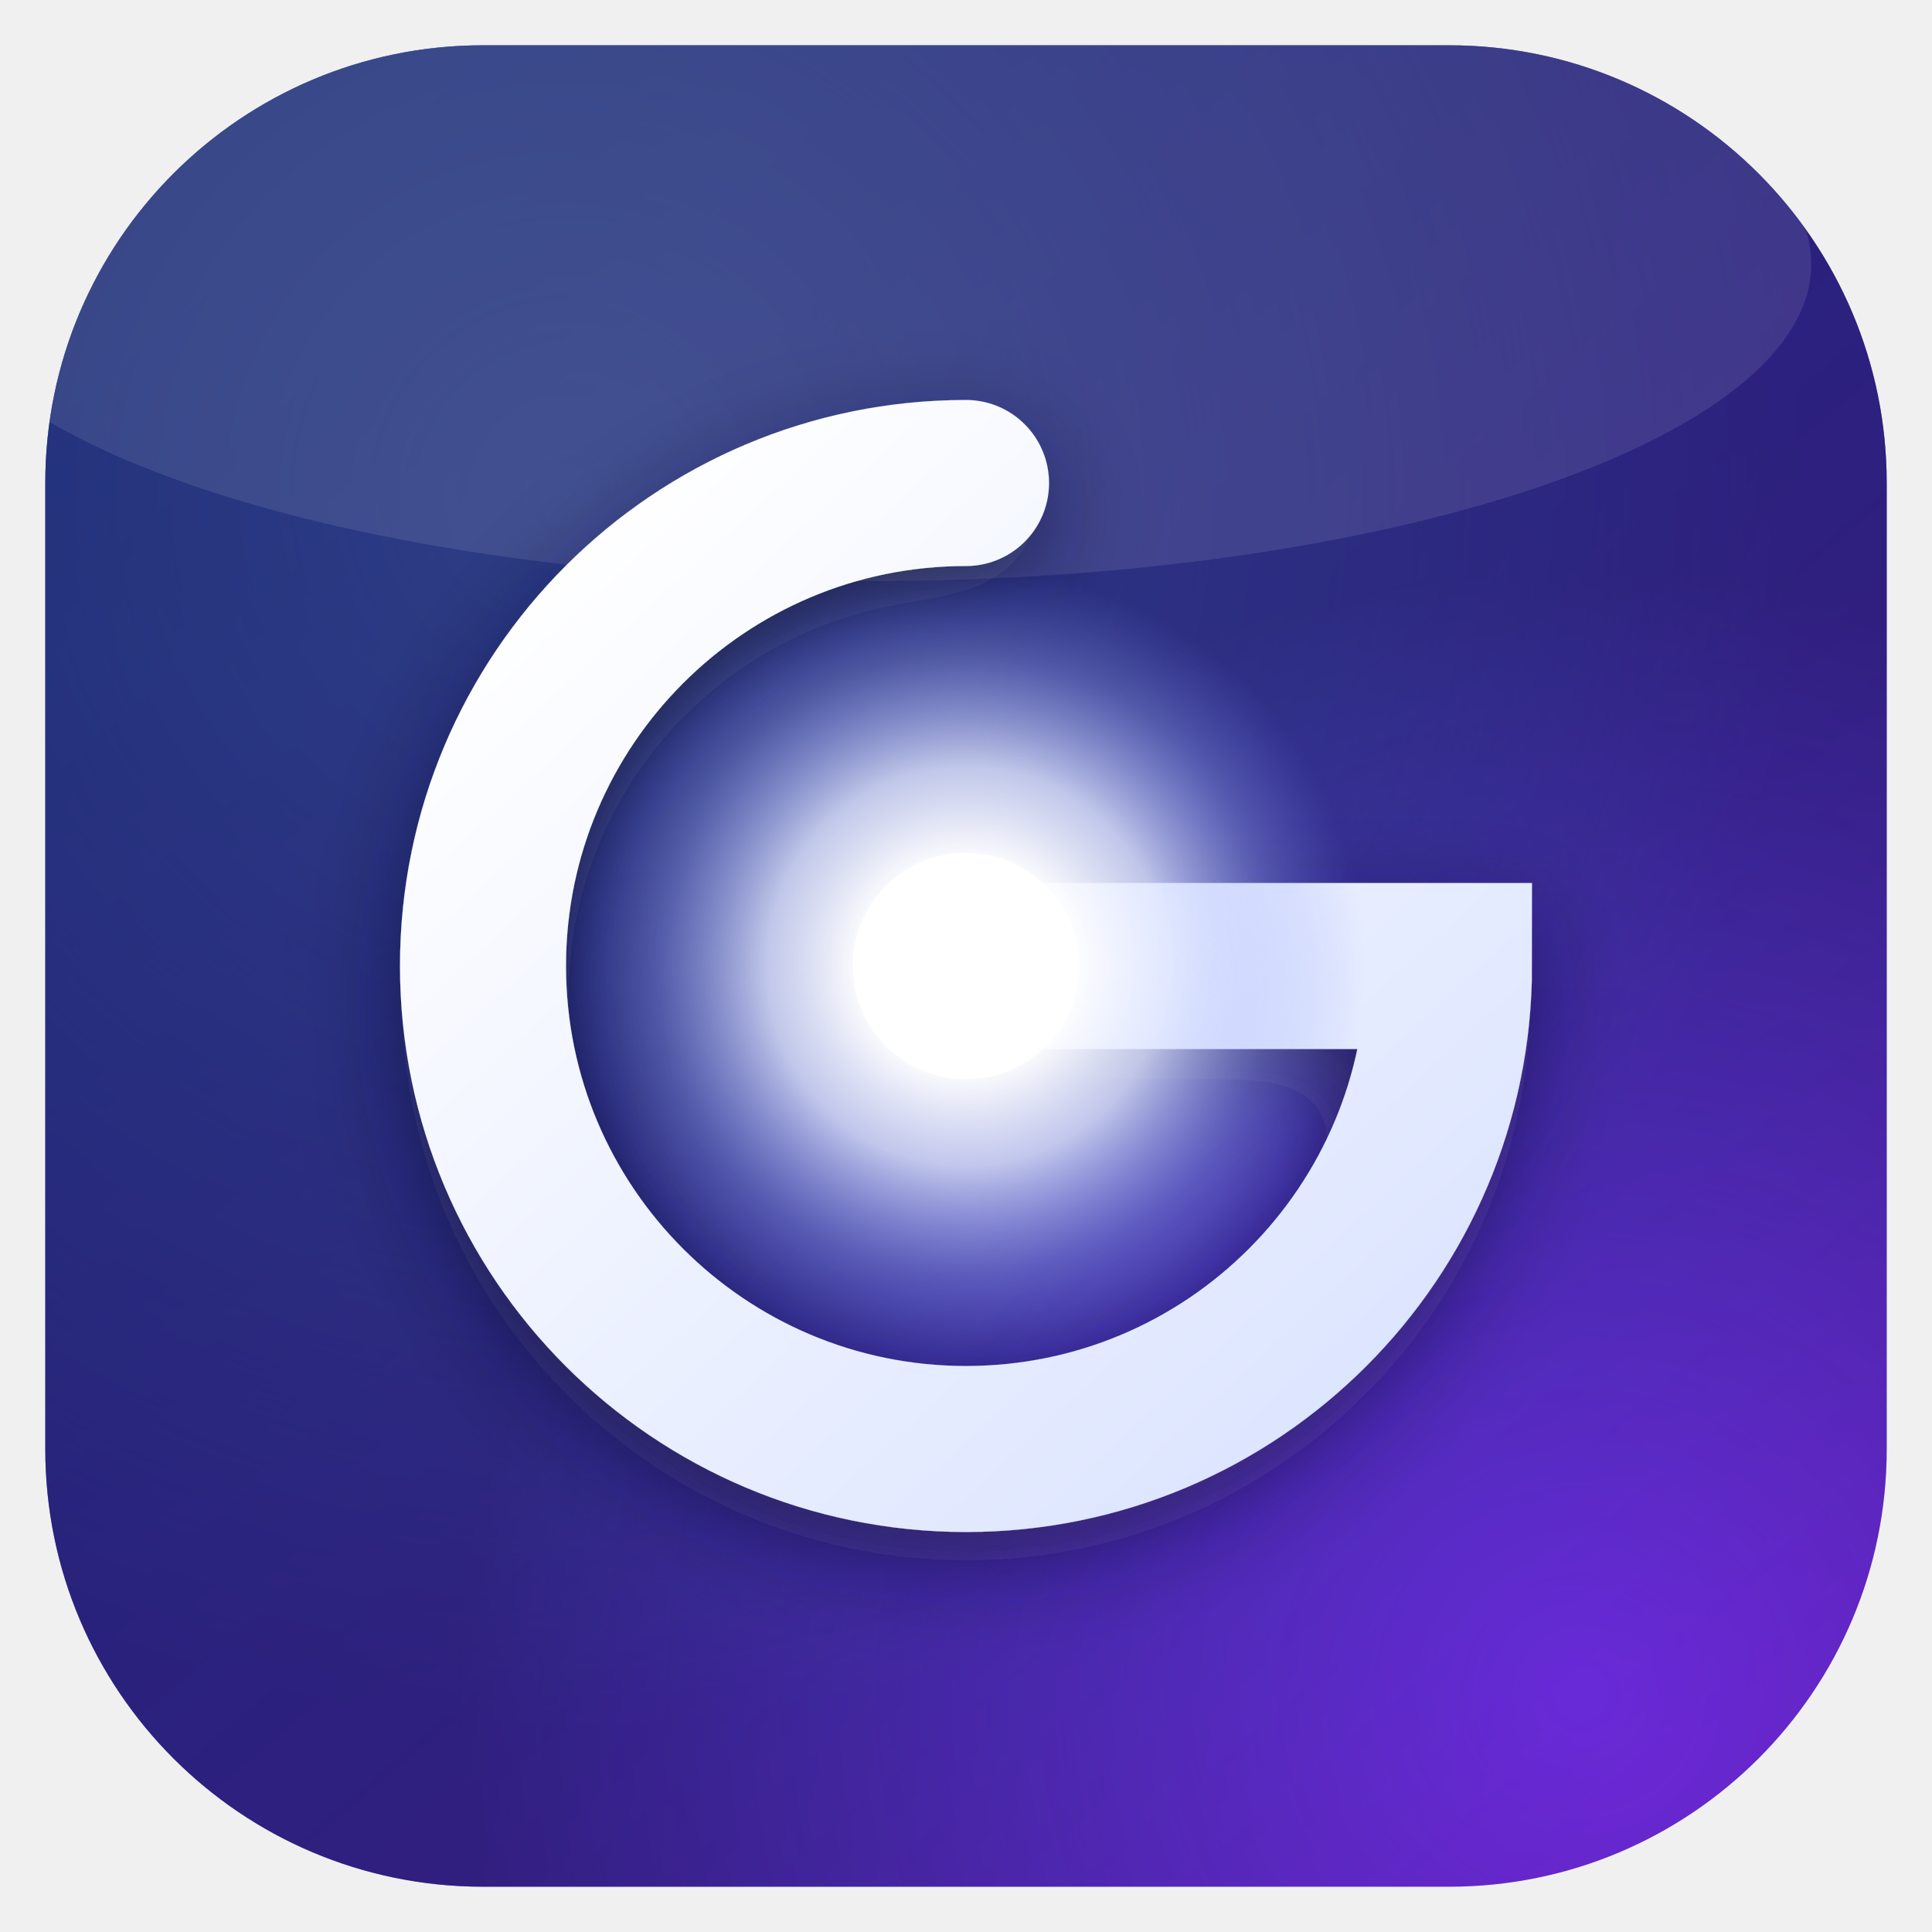
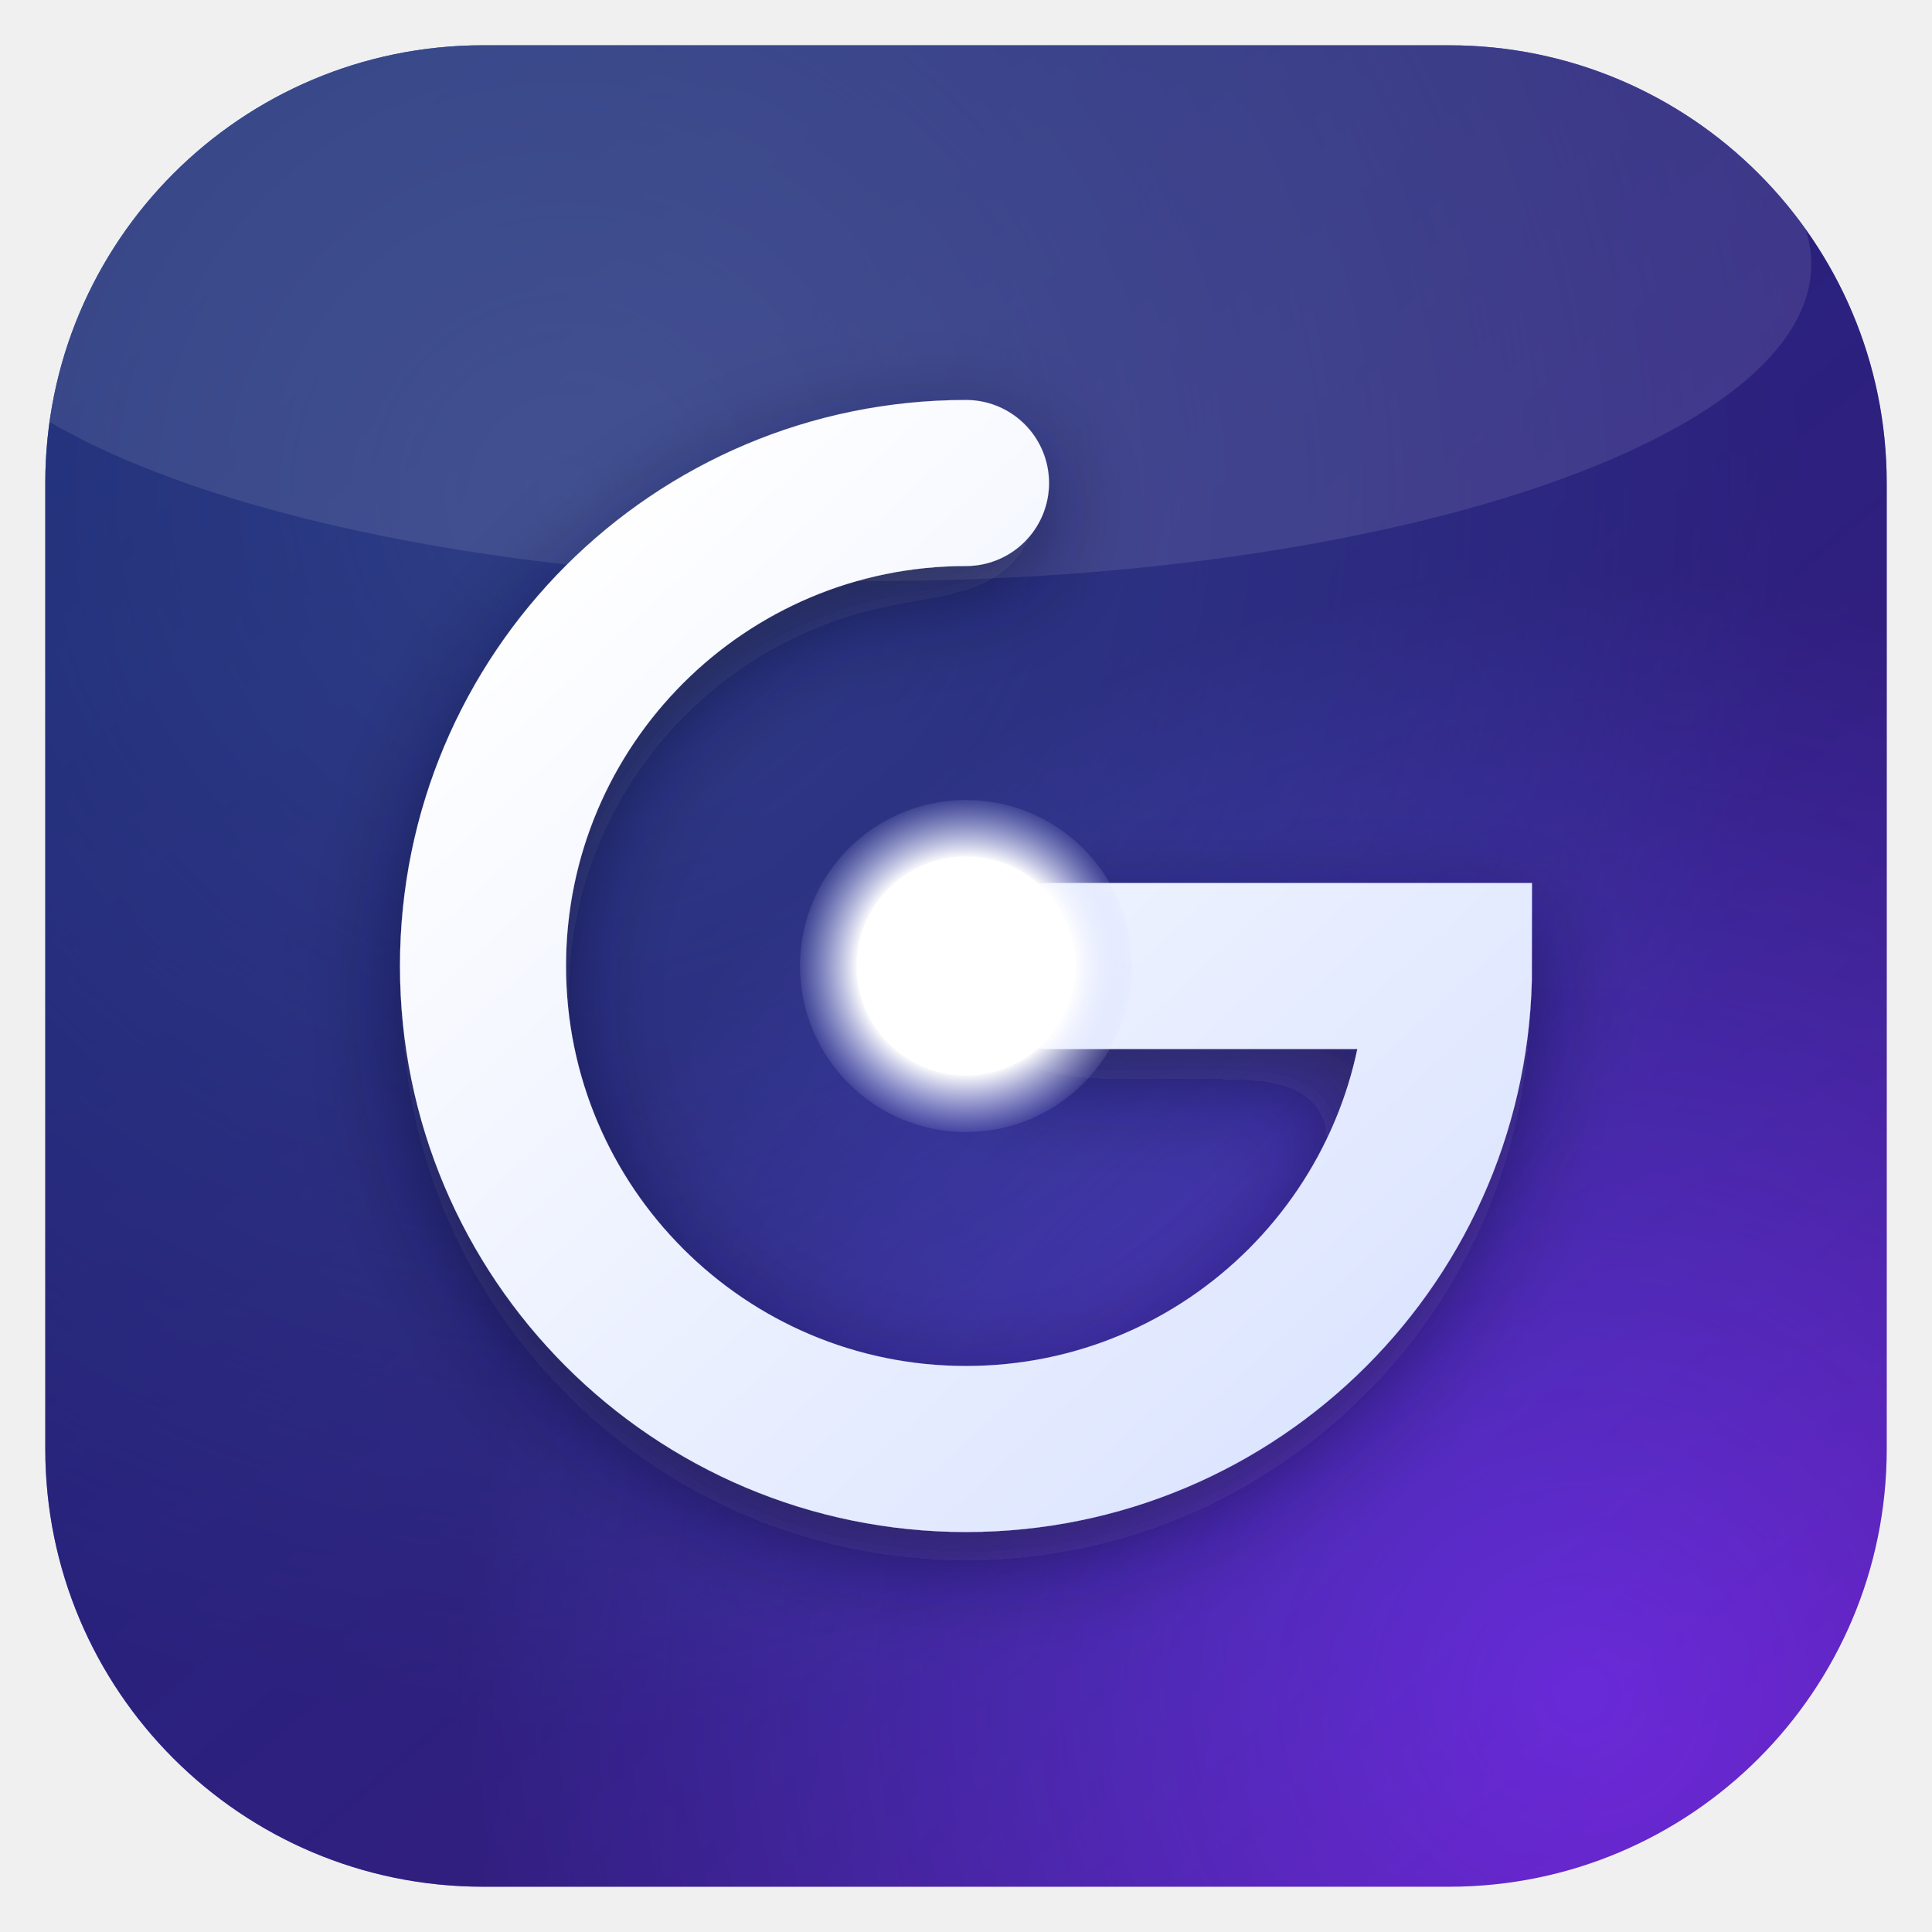
<svg xmlns="http://www.w3.org/2000/svg" viewBox="0 0 512 512" fill="none">
  <defs>
    <linearGradient id="bg" x1="72" y1="40" x2="440" y2="472" gradientUnits="userSpaceOnUse">
      <stop offset="0" stop-color="#1E40AF" />
      <stop offset="0.5" stop-color="#4338CA" />
      <stop offset="1" stop-color="#6D28D9" />
    </linearGradient>
    <radialGradient id="glow" cx="0" cy="0" r="1" gradientUnits="userSpaceOnUse" gradientTransform="translate(150 130) scale(330)">
      <stop offset="0" stop-color="#60A5FA" stop-opacity="0.55" />
      <stop offset="1" stop-color="#60A5FA" stop-opacity="0" />
    </radialGradient>
    <radialGradient id="vignette" cx="0" cy="0" r="1" gradientUnits="userSpaceOnUse" gradientTransform="translate(420 450) scale(300)">
      <stop offset="0" stop-color="#1E1B4B" stop-opacity="0" />
      <stop offset="1" stop-color="#160E3D" stop-opacity="0.55" />
    </radialGradient>
    <linearGradient id="g" x1="150" y1="140" x2="372" y2="380" gradientUnits="userSpaceOnUse">
      <stop offset="0" stop-color="#FFFFFF" />
      <stop offset="1" stop-color="#DBE4FF" />
    </linearGradient>
-     <radialGradient id="hub" cx="0" cy="0" r="1" gradientUnits="userSpaceOnUse" gradientTransform="translate(256 256) scale(106)">
+     <radialGradient id="hub" cx="0" cy="0" r="1" gradientUnits="userSpaceOnUse" gradientTransform="translate(256 256) scale(46)">
      <stop offset="0" stop-color="#FFFFFF" />
-       <stop offset="0.26" stop-color="#FFFFFF" />
-       <stop offset="0.5" stop-color="#E0E7FF" stop-opacity="0.82" />
-       <stop offset="0.78" stop-color="#A5B4FC" stop-opacity="0.30" />
-       <stop offset="1" stop-color="#818CF8" stop-opacity="0" />
+       <stop offset="0.62" stop-color="#FFFFFF" />
+       <stop offset="1" stop-color="#C7D2FE" stop-opacity="0" />
    </radialGradient>
    <clipPath id="round">
      <rect x="12" y="12" width="488" height="488" rx="116" />
    </clipPath>
    <filter id="sh" x="-25%" y="-25%" width="150%" height="150%">
      <feDropShadow dx="0" dy="8" stdDeviation="13" flood-color="#0E0A2B" flood-opacity="0.5" />
    </filter>
  </defs>
  <g clip-path="url(#round)">
    <rect x="12" y="12" width="488" height="488" fill="url(#bg)" />
    <rect x="12" y="12" width="488" height="488" fill="url(#glow)" />
    <rect x="12" y="12" width="488" height="488" fill="url(#vignette)" />
    <ellipse cx="230" cy="70" rx="250" ry="84" fill="#FFFFFF" opacity="0.10" />
  </g>
  <g filter="url(#sh)">
    <path d="M256 128 a128 128 0 1 0 128 128 h-106" stroke="url(#g)" stroke-width="44" stroke-linecap="round" fill="none" />
  </g>
-   <circle cx="256" cy="256" r="106" fill="url(#hub)" />
-   <circle cx="256" cy="256" r="30" fill="#FFFFFF" />
+   <circle cx="256" cy="256" r="44" fill="url(#hub)" />
+   <circle cx="256" cy="256" r="29" fill="#FFFFFF" />
</svg>
